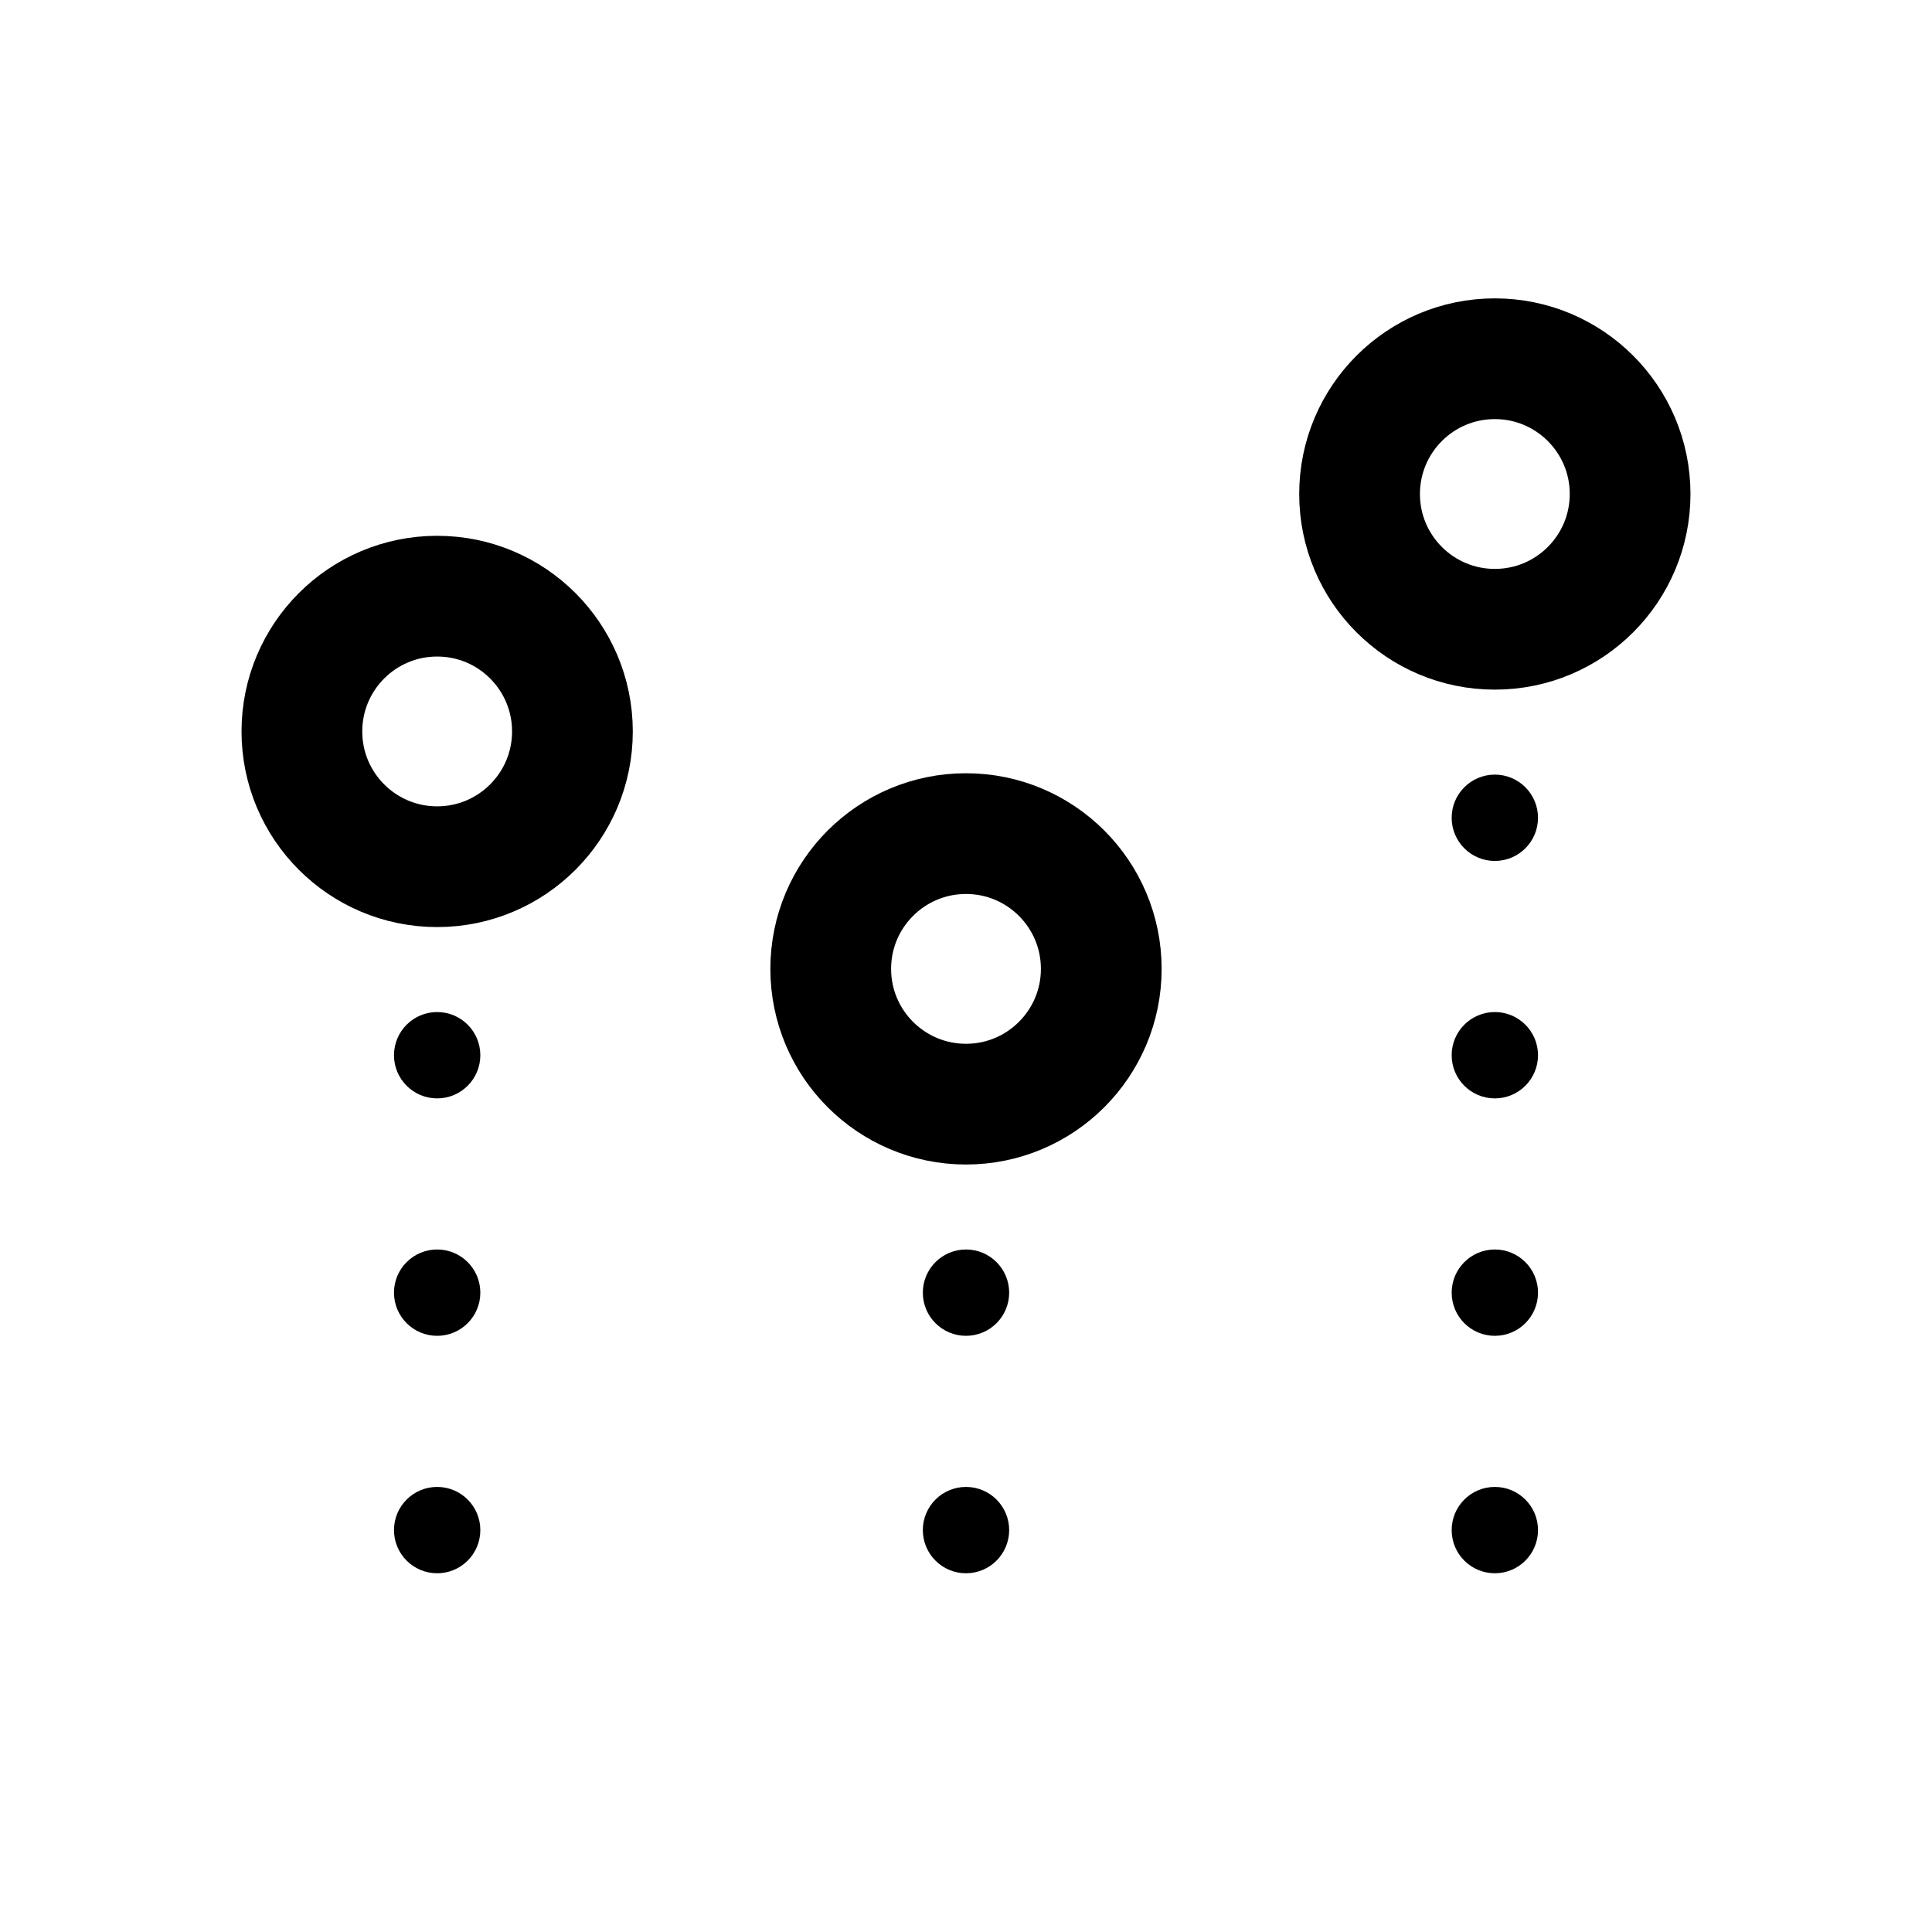
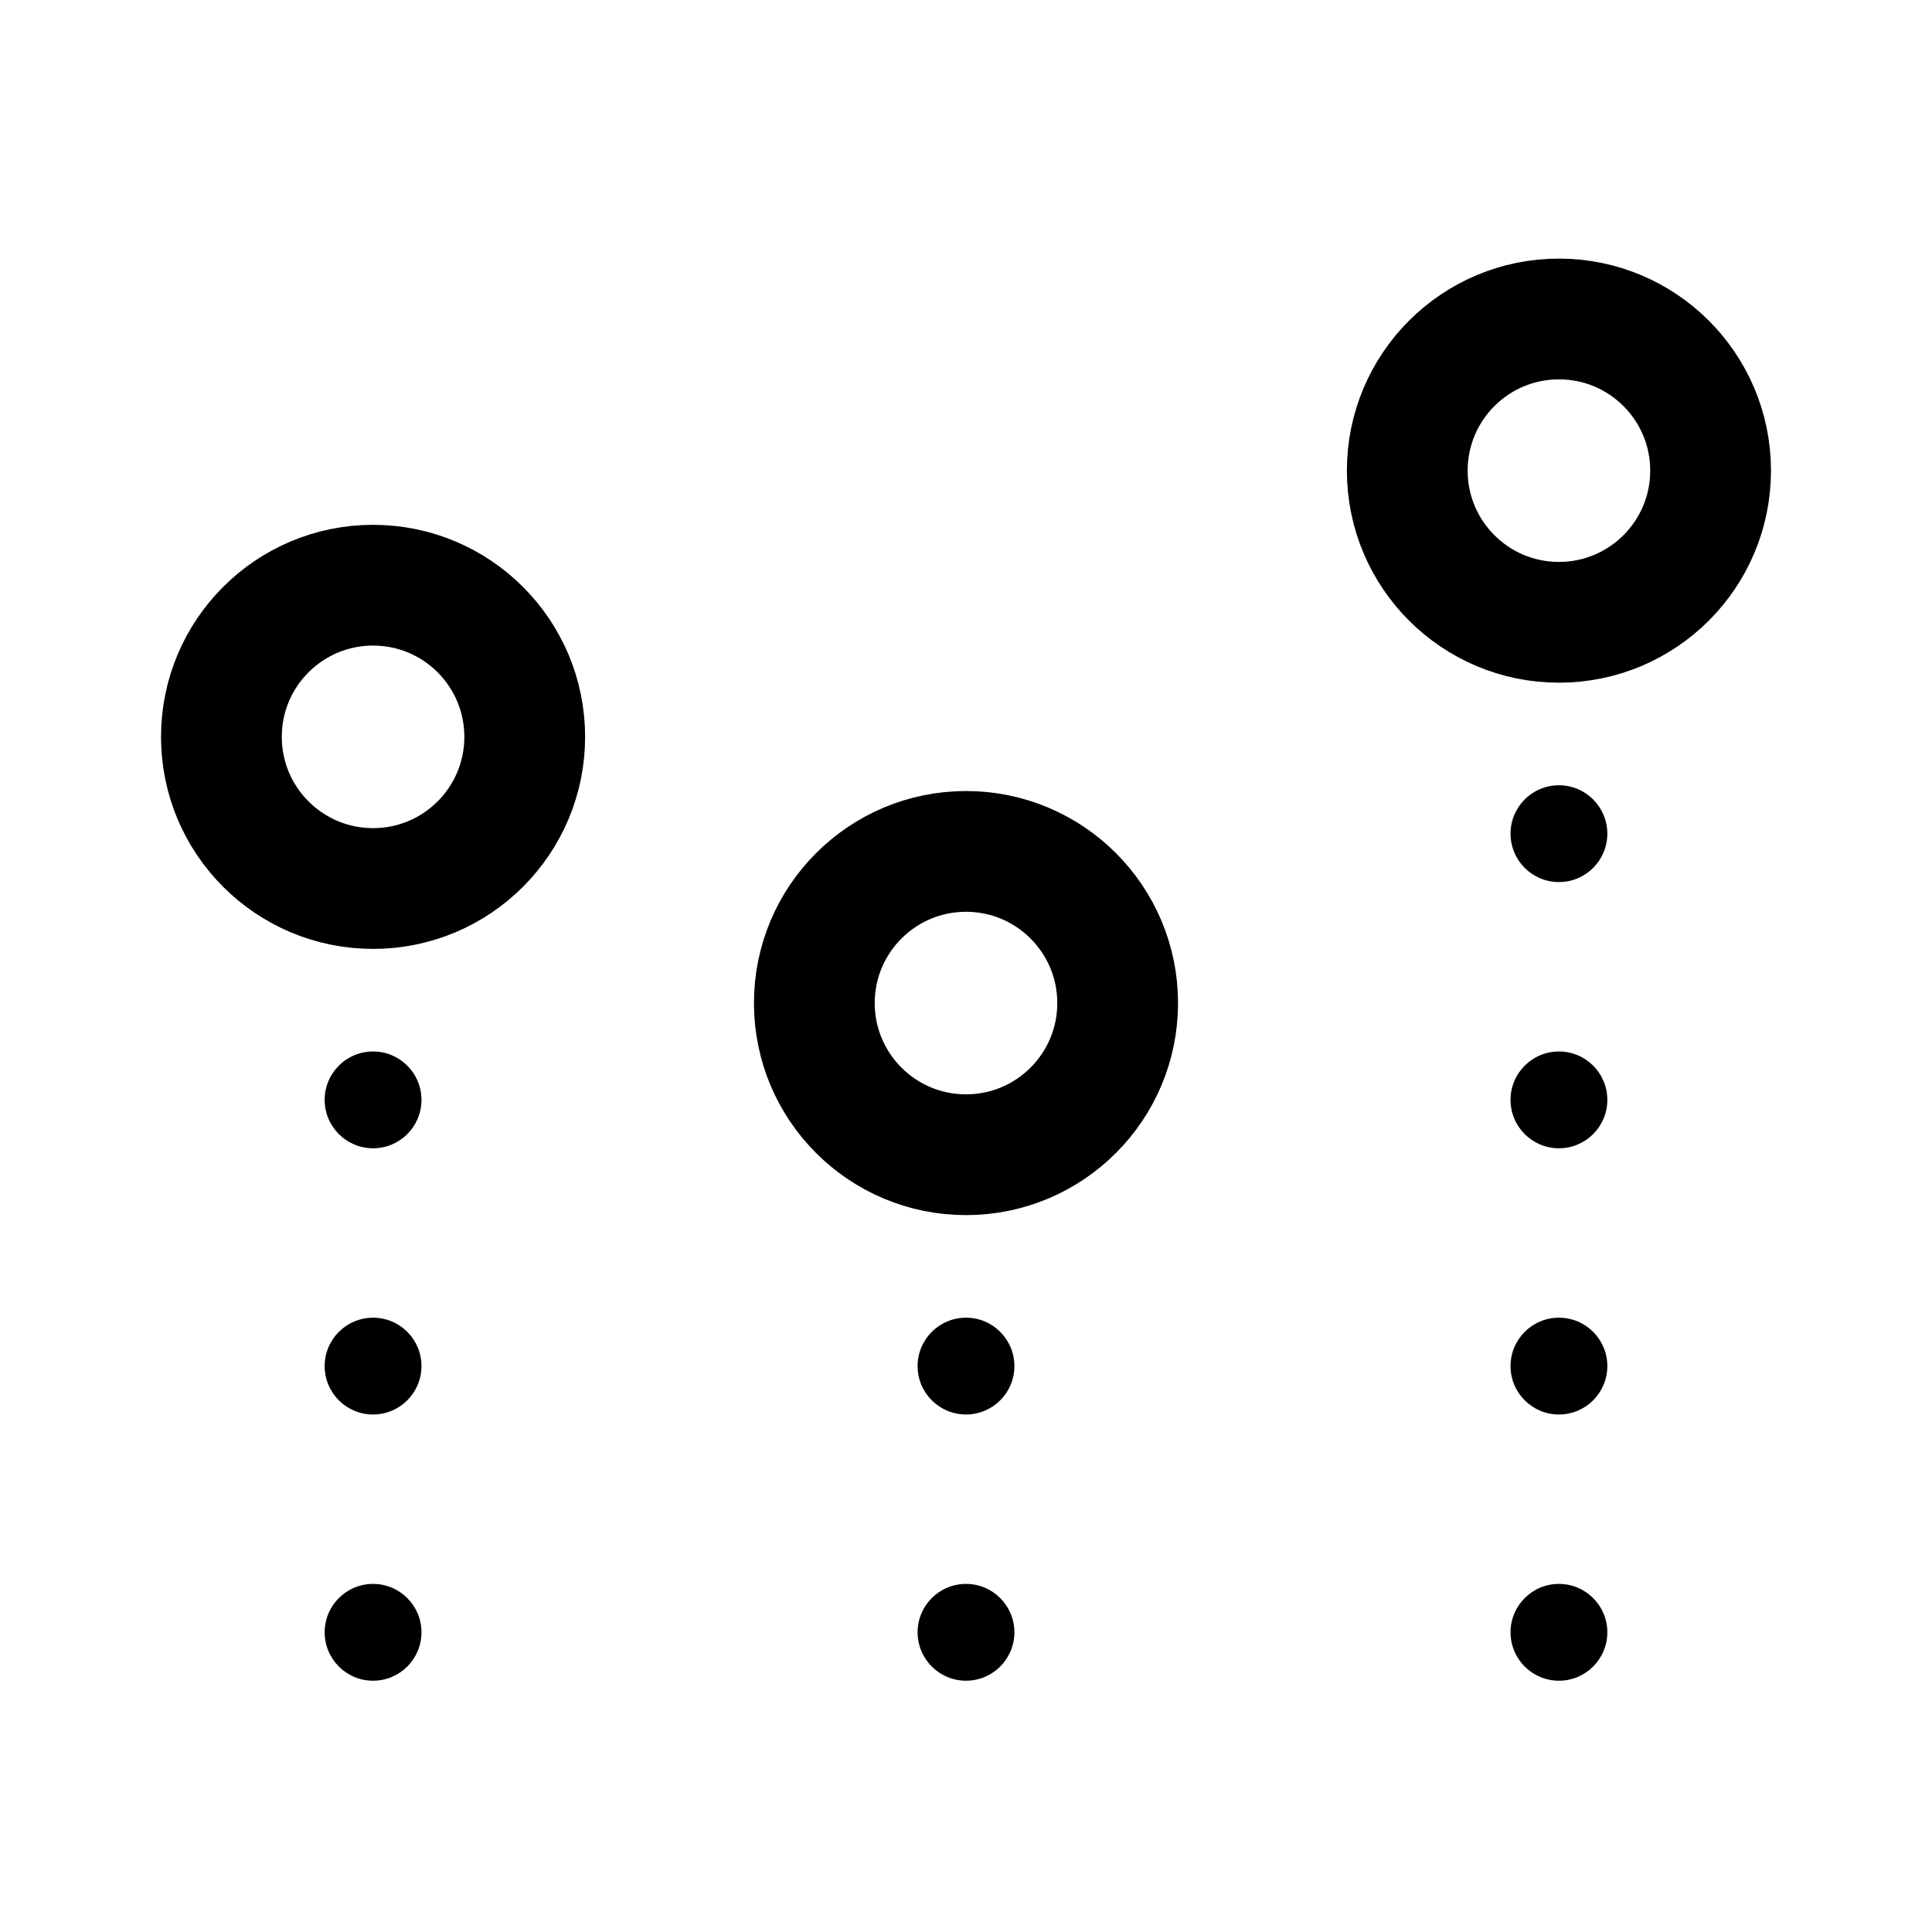
<svg xmlns="http://www.w3.org/2000/svg" width="24" height="24" viewBox="0 0 24 24" fill="none">
-   <g transform="translate(12 12) scale(0.8938) translate(-12 -11.96)">
-     <circle cx="19.35" cy="19.8" r="0.6" fill="currentColor" />
-     <circle cx="12" cy="19.8" r="0.6" fill="currentColor" />
-     <circle cx="19.35" cy="16.5" r="0.6" fill="currentColor" />
-     <circle cx="12" cy="16.5" r="0.6" fill="currentColor" />
-     <circle cx="4.65" cy="19.8" r="0.6" fill="currentColor" />
-     <circle cx="19.35" cy="13.2" r="0.6" fill="currentColor" />
-     <circle cx="4.65" cy="13.2" r="0.6" fill="currentColor" />
-     <circle cx="4.65" cy="16.5" r="0.6" fill="currentColor" />
-     <circle cx="19.35" cy="9.9" r="0.6" fill="currentColor" />
-     <circle cx="12" cy="12" r="1.88" stroke="currentColor" stroke-width="1.678" />
-     <circle cx="4.65" cy="8.7" r="1.88" stroke="currentColor" stroke-width="1.678" />
-     <circle cx="19.35" cy="5.4" r="1.88" stroke="currentColor" stroke-width="1.678" />
+   <g transform="translate(12 12) scale(1.1212) translate(-12 -11.625)">
+     <g transform="translate(12 12) scale(0.8938) translate(-12 -11.96)">
+       <circle cx="19.35" cy="19.8" r="0.6" fill="currentColor" />
+       <circle cx="12" cy="19.8" r="0.6" fill="currentColor" />
+       <circle cx="19.35" cy="16.5" r="0.6" fill="currentColor" />
+       <circle cx="12" cy="16.5" r="0.6" fill="currentColor" />
+       <circle cx="4.65" cy="19.8" r="0.6" fill="currentColor" />
+       <circle cx="19.35" cy="13.2" r="0.6" fill="currentColor" />
+       <circle cx="4.65" cy="13.2" r="0.6" fill="currentColor" />
+       <circle cx="4.65" cy="16.5" r="0.6" fill="currentColor" />
+       <circle cx="19.35" cy="9.9" r="0.6" fill="currentColor" />
+       <circle cx="12" cy="12" r="1.88" stroke="currentColor" stroke-width="1.497" />
+       <circle cx="4.65" cy="8.7" r="1.88" stroke="currentColor" stroke-width="1.497" />
+       <circle cx="19.35" cy="5.4" r="1.88" stroke="currentColor" stroke-width="1.497" />
+     </g>
  </g>
</svg>
